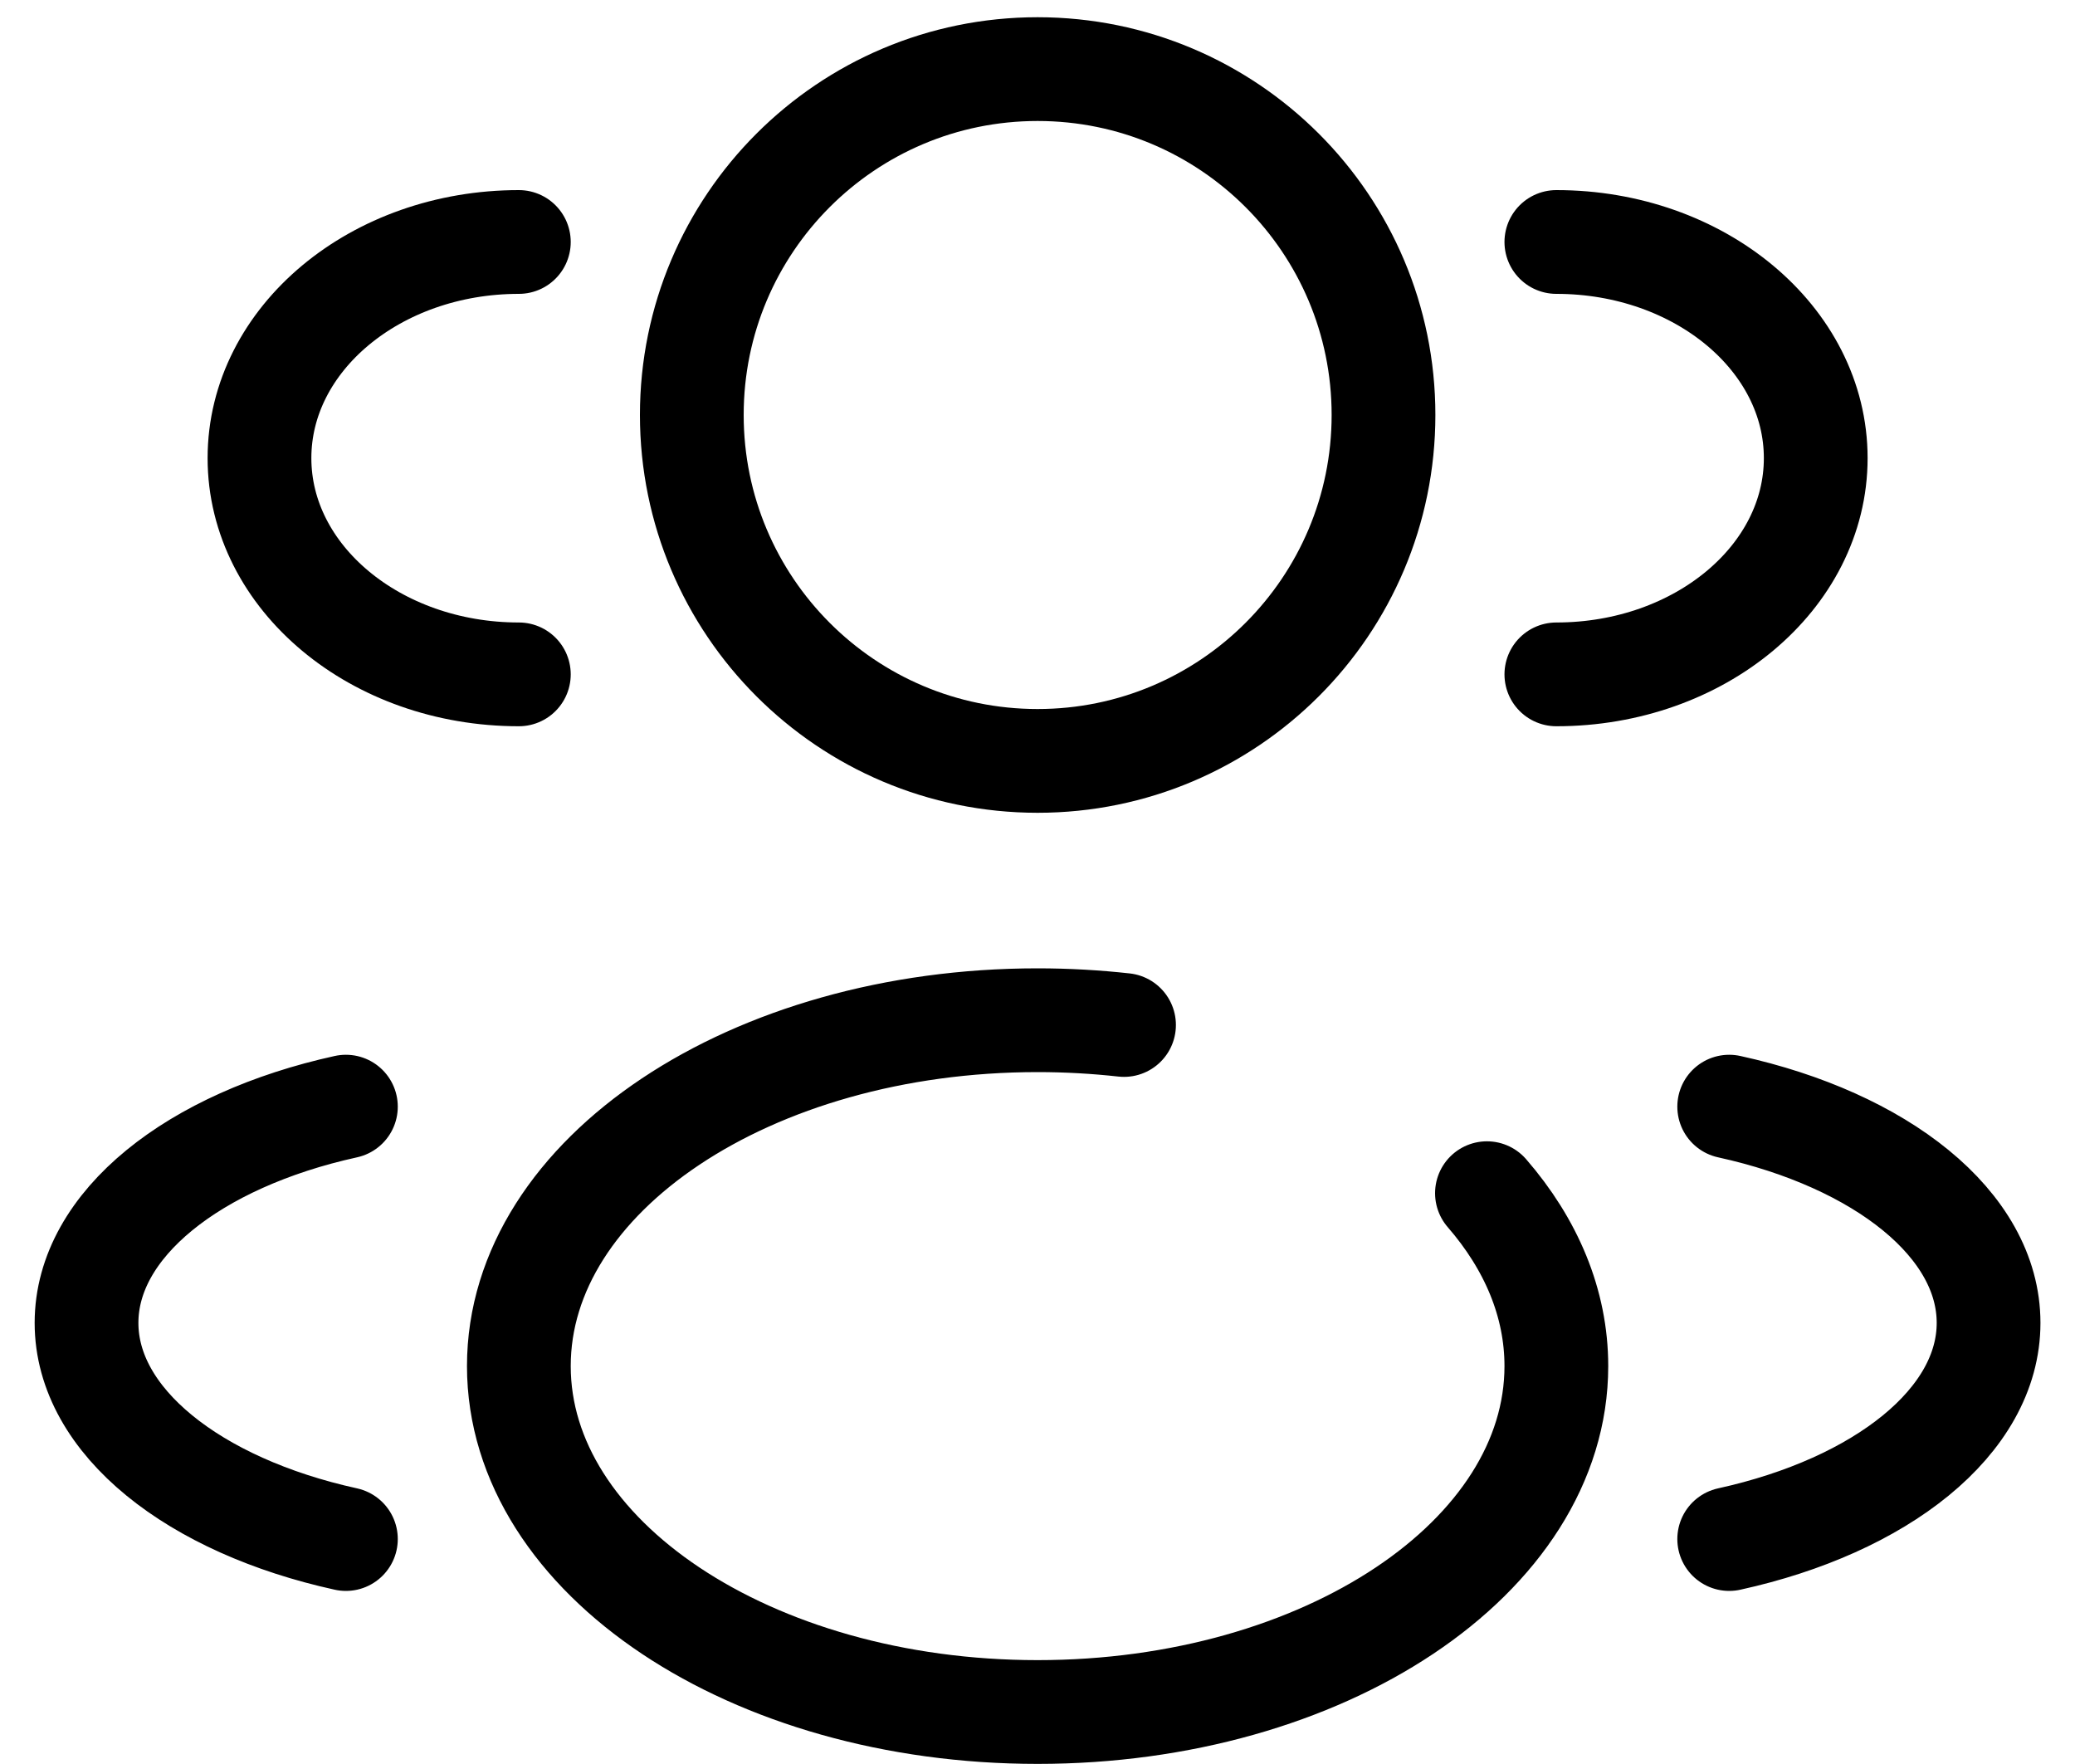
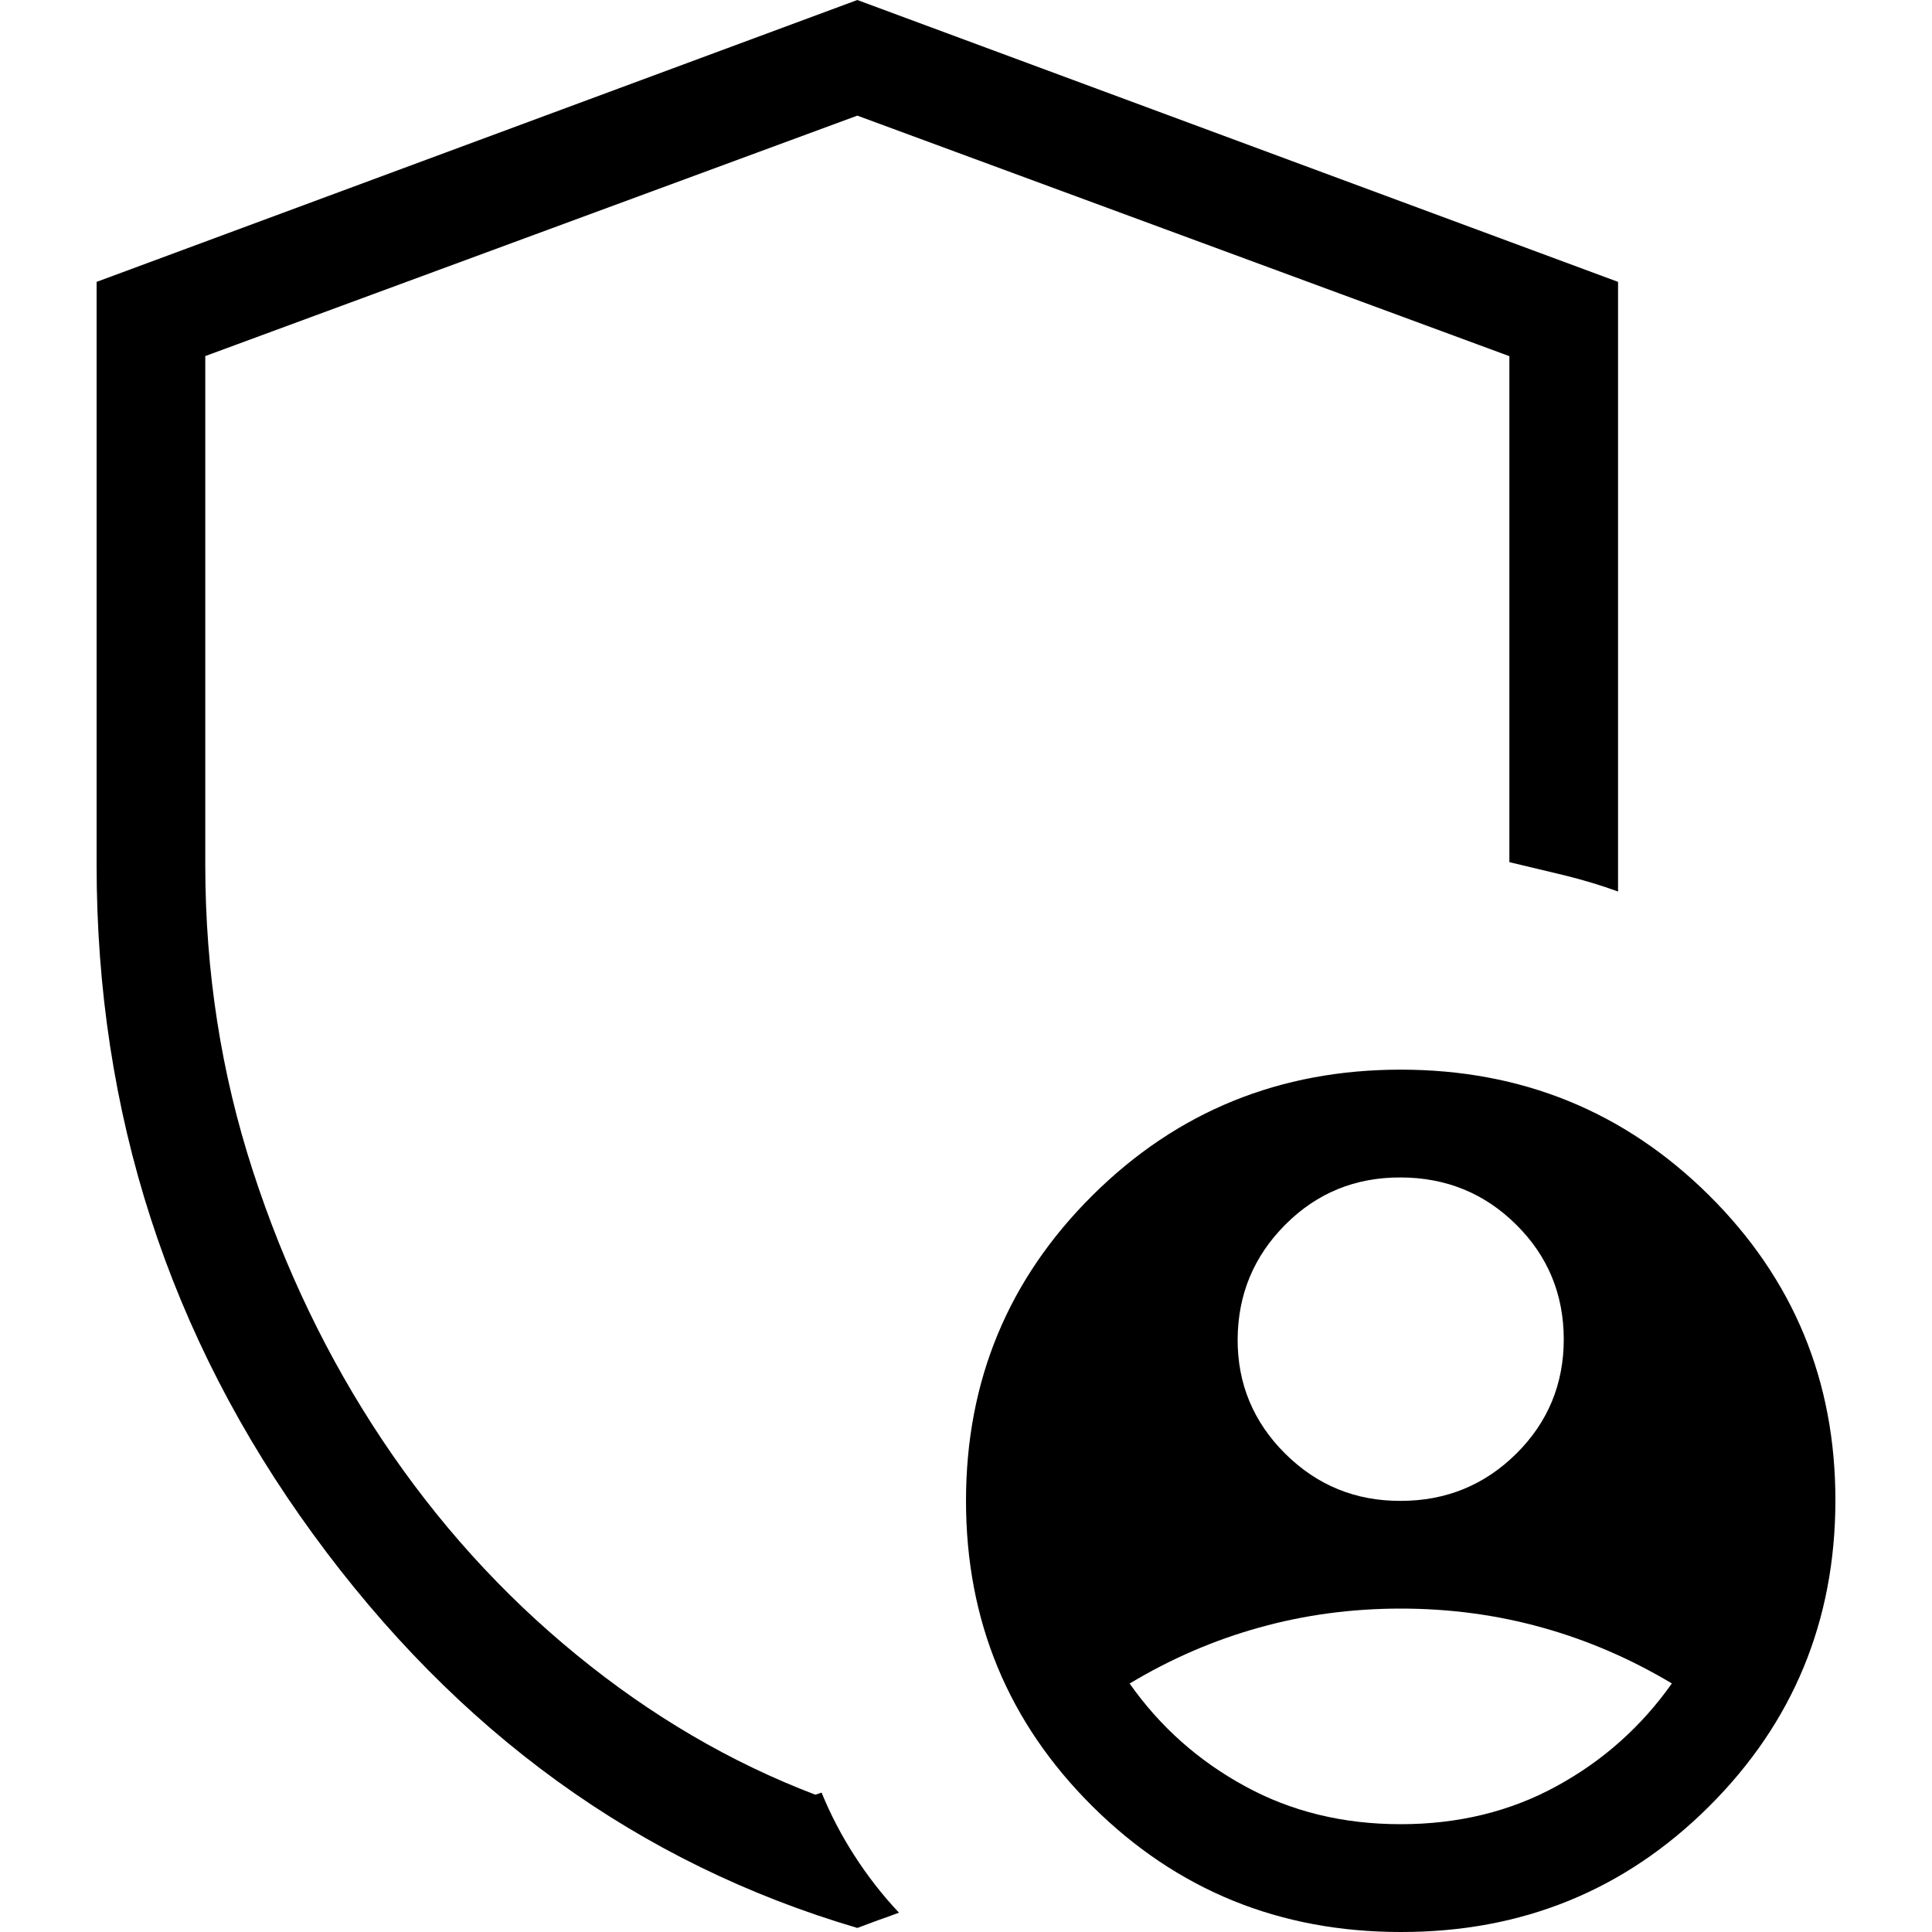
- <svg xmlns="http://www.w3.org/2000/svg" width="20" height="17" viewBox="0 0 20 17" fill="none">
-   <path d="M10.001 7.333C11.842 7.333 13.335 5.84 13.335 3.999C13.335 2.158 11.842 0.666 10.001 0.666C8.16 0.666 6.668 2.158 6.668 3.999C6.668 5.84 8.16 7.333 10.001 7.333Z" stroke="currentColor" />
-   <path d="M15.001 6.499C16.381 6.499 17.501 5.565 17.501 4.415C17.501 3.265 16.381 2.332 15.001 2.332M5.001 6.499C3.62 6.499 2.501 5.565 2.501 4.415C2.501 3.265 3.62 2.332 5.001 2.332M14.332 11.499C14.757 11.989 15.001 12.558 15.001 13.165C15.001 15.007 12.762 16.499 10.001 16.499C7.239 16.499 5.001 15.007 5.001 13.165C5.001 11.324 7.239 9.832 10.001 9.832C10.284 9.832 10.563 9.848 10.834 9.878M16.667 14.832C18.129 14.511 19.167 13.7 19.167 12.749C19.167 11.798 18.129 10.986 16.667 10.665M3.334 14.832C1.872 14.511 0.834 13.7 0.834 12.749C0.834 11.798 1.872 10.986 3.334 10.665" stroke="currentColor" stroke-linecap="round" />
+ <svg xmlns="http://www.w3.org/2000/svg" width="20" height="20" viewBox="0 0 20 20" fill="none">
+   <path d="M14.5 15.537C14.969 15.537 15.367 15.374 15.696 15.049C16.024 14.724 16.188 14.328 16.188 13.863C16.187 13.397 16.023 13.002 15.696 12.678C15.369 12.353 14.97 12.19 14.5 12.189C14.03 12.187 13.632 12.35 13.305 12.678C12.979 13.005 12.815 13.4 12.812 13.863C12.81 14.325 12.975 14.721 13.305 15.049C13.636 15.377 14.034 15.539 14.5 15.537ZM14.5 18.884C15.095 18.884 15.634 18.753 16.114 18.49C16.594 18.228 16.992 17.873 17.307 17.427C16.879 17.171 16.431 16.978 15.963 16.848C15.494 16.717 15.006 16.652 14.5 16.652C13.994 16.652 13.506 16.717 13.037 16.848C12.569 16.978 12.121 17.171 11.694 17.428C12.008 17.874 12.406 18.228 12.887 18.49C13.366 18.753 13.904 18.884 14.5 18.884ZM8.875 19.958C6.614 19.292 4.737 17.934 3.242 15.883C1.747 13.833 1 11.523 1 8.953V2.918L8.875 0L16.75 2.918V9.229C16.581 9.167 16.396 9.111 16.194 9.061L15.625 8.925V3.687L8.875 1.197L2.125 3.686V8.953C2.125 10.056 2.289 11.112 2.618 12.122C2.946 13.132 3.393 14.061 3.959 14.909C4.525 15.757 5.194 16.498 5.967 17.13C6.739 17.762 7.564 18.245 8.441 18.579L8.505 18.557C8.596 18.78 8.709 18.998 8.845 19.209C8.98 19.419 9.133 19.616 9.306 19.8C9.229 19.829 9.157 19.855 9.09 19.878L8.875 19.958ZM14.5 20C13.247 20 12.184 19.567 11.311 18.701C10.437 17.834 10 16.779 10 15.537C10 14.294 10.437 13.24 11.311 12.373C12.184 11.506 13.248 11.073 14.5 11.073C15.752 11.073 16.816 11.506 17.691 12.373C18.565 13.24 19.002 14.294 19 15.537C18.998 16.779 18.562 17.834 17.691 18.701C16.819 19.569 15.755 20.002 14.5 20Z" fill="currentColor" />
</svg>
